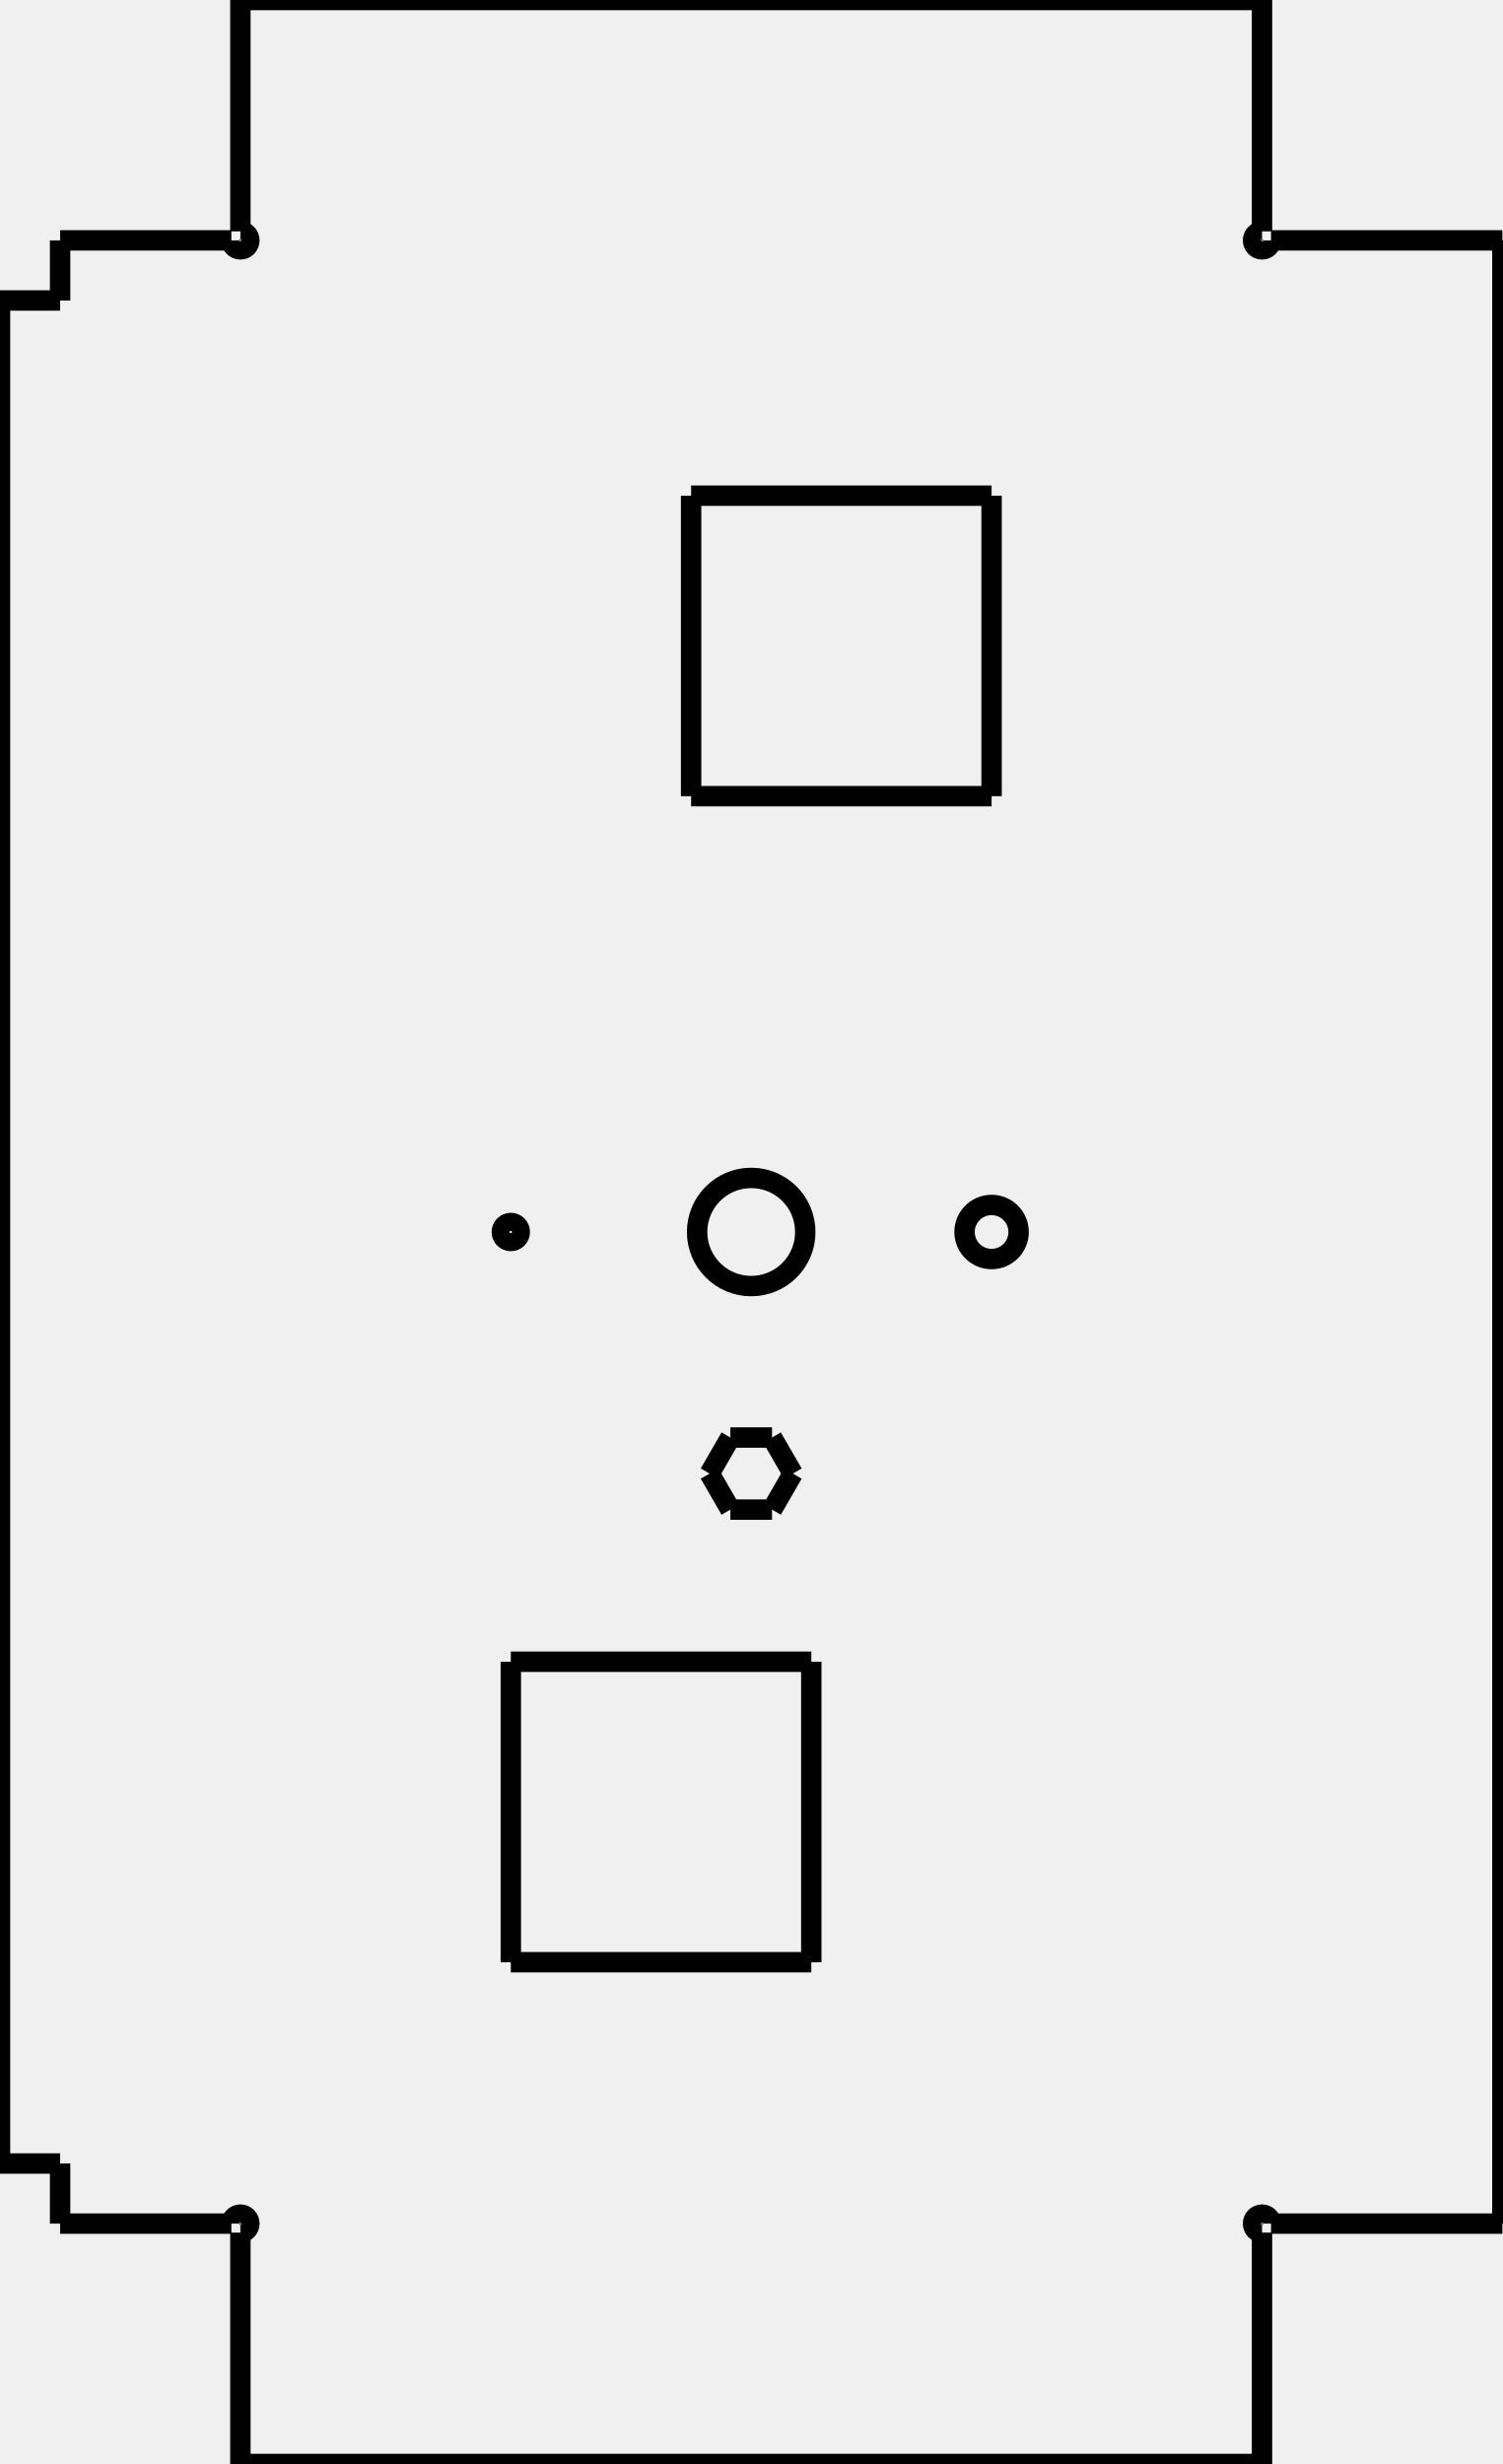
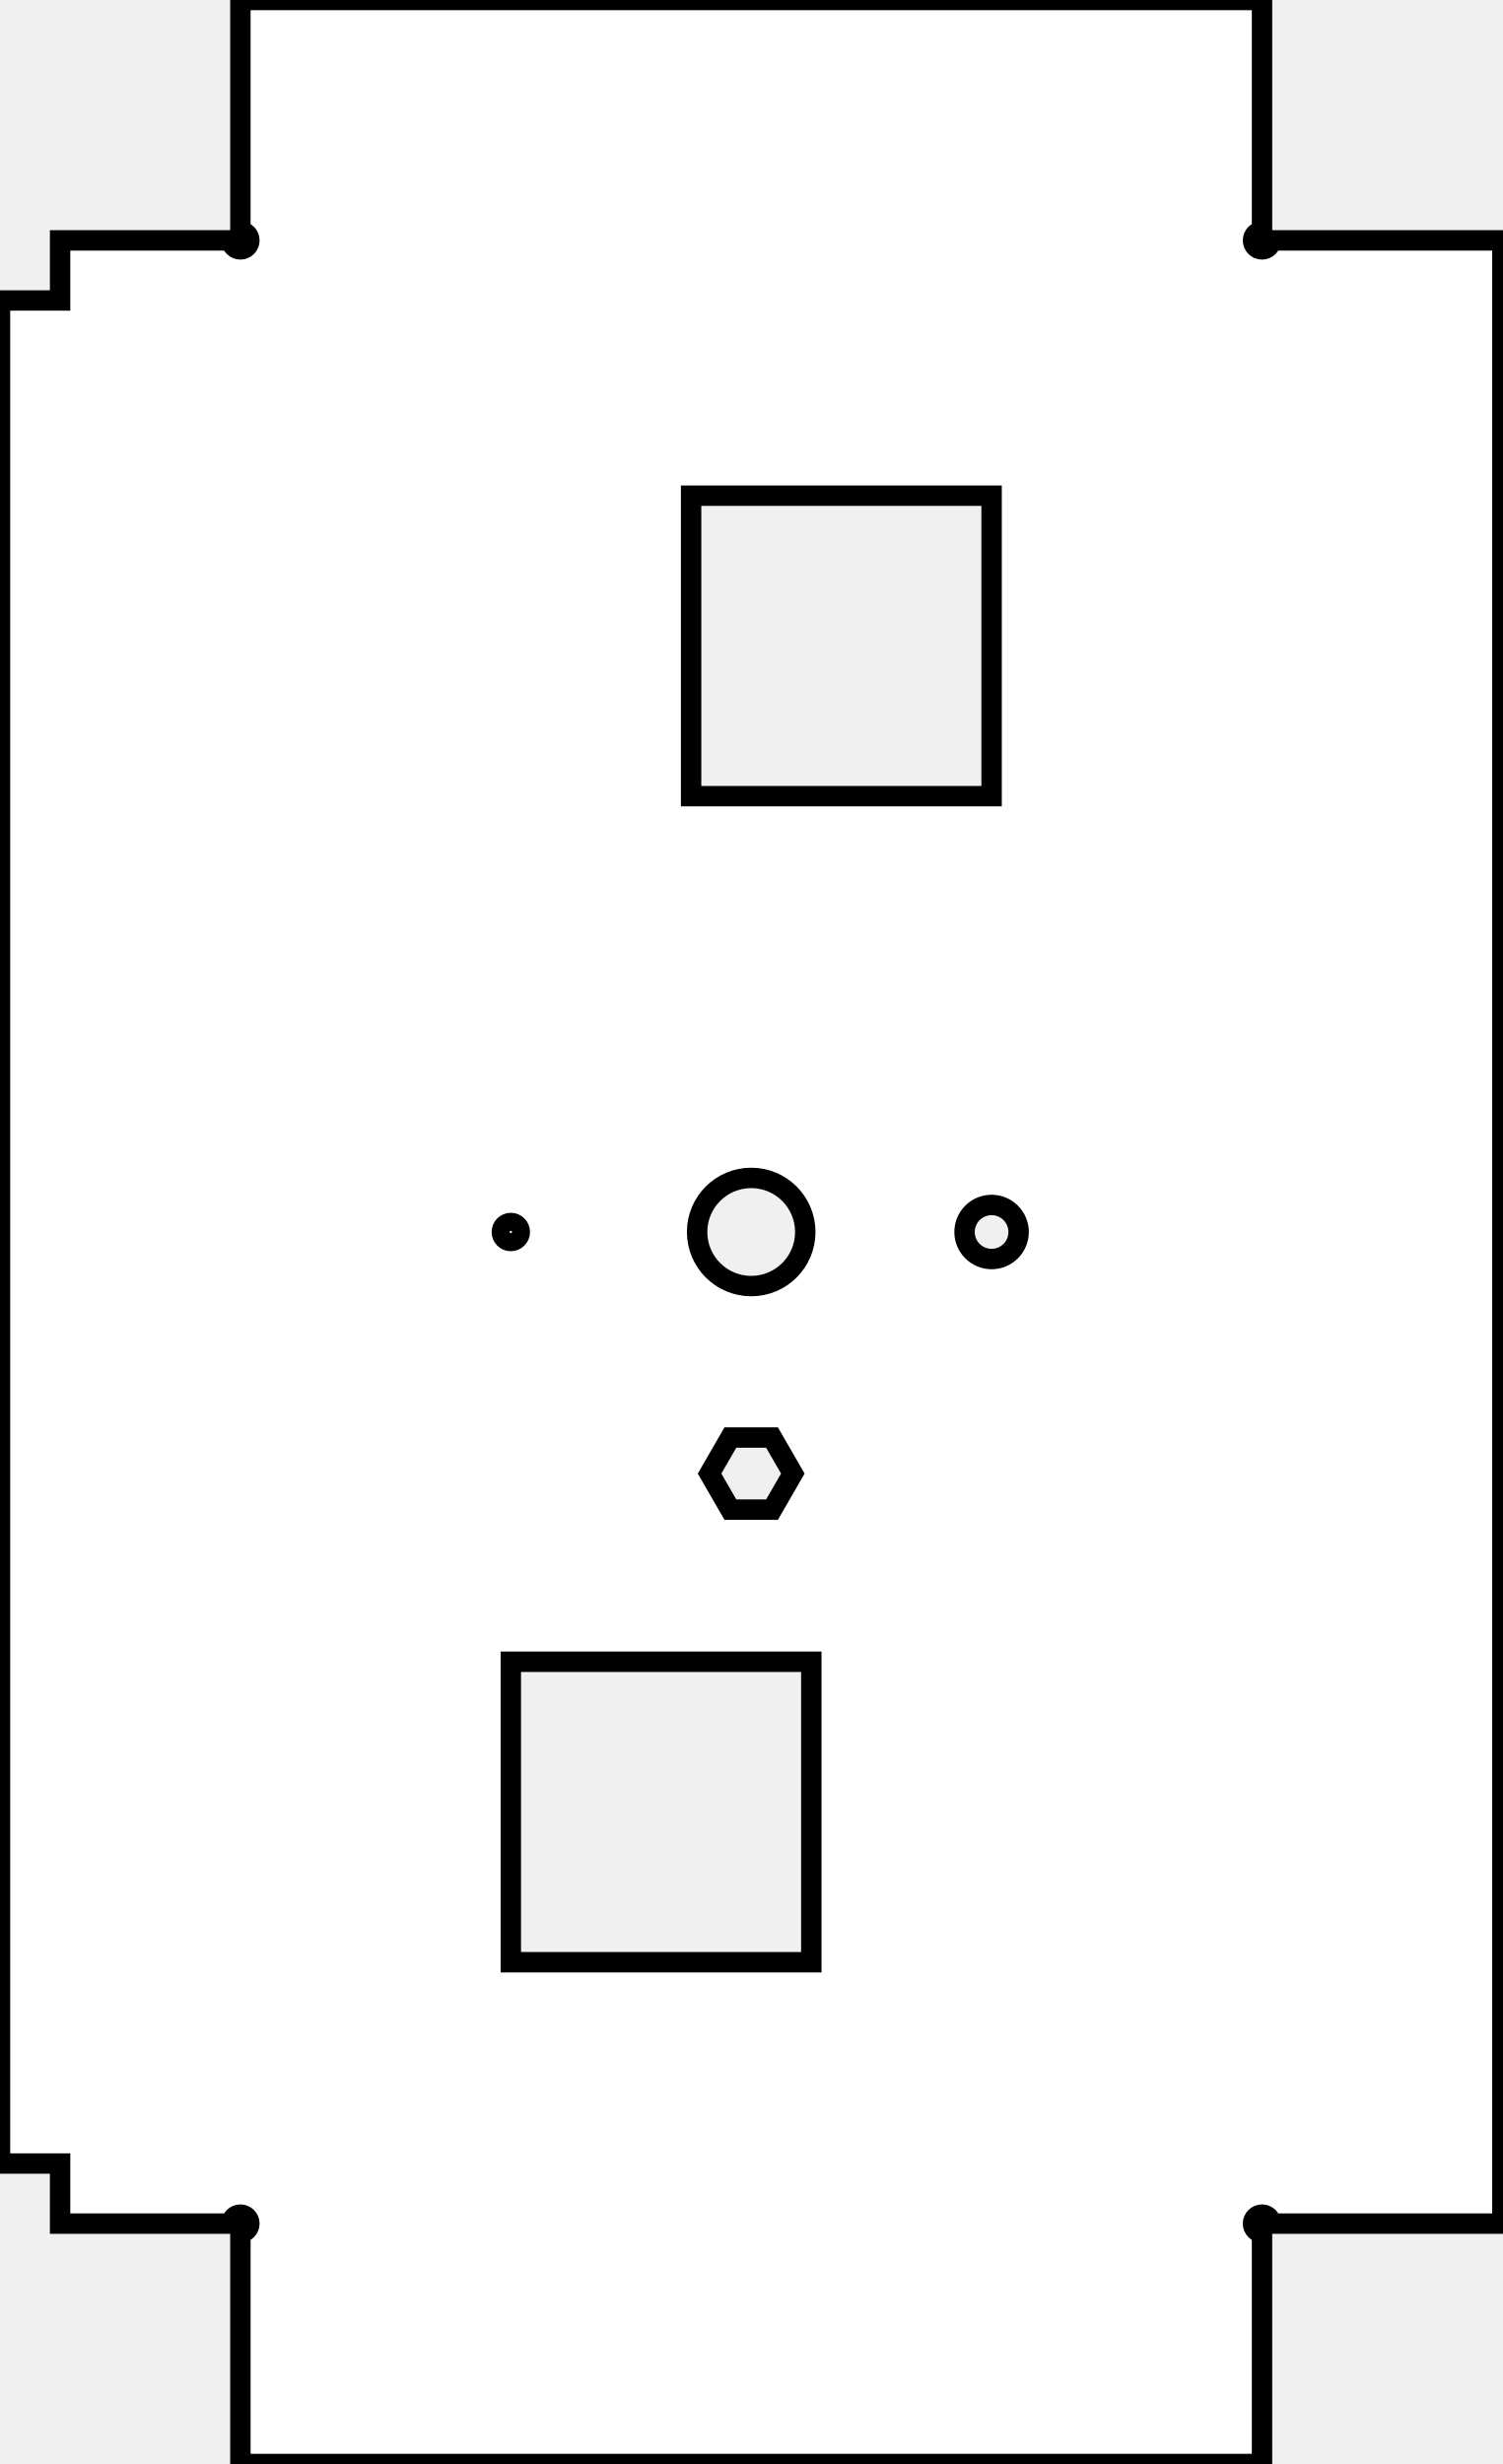
<svg xmlns="http://www.w3.org/2000/svg" viewBox="0 -410 250 410">
  <g stroke="#000000" stroke-width="1%" fill="none">
    <symbol id="point" viewport="-2 -2 2 2">
      <path d="M-2 0 H2 M0 -2 V2 M-1.5 -1.5 L1.5 1.5 M-1.5 1.5 L1.5 -1.5" />
    </symbol>
    <g id="">
-       <path fill="none" stroke="black" d="M210 0 L40 0" />
-       <path fill="none" stroke="black" d="M40 0 L40 -38.5" />
-       <path fill="none" stroke="black" d="M40 -38.5 A1.5 1.5 0 1 0 38.5 -40" />
-       <path fill="none" stroke="black" d="M38.5 -40 L10 -40" />
-       <path fill="none" stroke="black" d="M10 -40 L10 -50" />
-       <path fill="none" stroke="black" d="M10 -50 L0 -50" />
-       <path fill="none" stroke="black" d="M0 -50 L0 -360" />
-       <path fill="none" stroke="black" d="M0 -360 L10 -360" />
-       <path fill="none" stroke="black" d="M10 -360 L10 -370" />
-       <path fill="none" stroke="black" d="M10 -370 L38.5 -370" />
-       <path fill="none" stroke="black" d="M38.5 -370 A1.5 1.5 0 1 0 40 -371.5" />
-       <path fill="none" stroke="black" d="M40 -371.5 L40 -410" />
-       <path fill="none" stroke="black" d="M40 -410 L210 -410" />
-       <path fill="none" stroke="black" d="M210 -410 L210 -371.5" />
-       <path fill="none" stroke="black" d="M210 -371.5 A1.5 1.5 0 1 0 211.5 -370" />
-       <path fill="none" stroke="black" d="M211.5 -370 L250 -370" />
-       <path fill="none" stroke="black" d="M250 -370 L250 -40" />
-       <path fill="none" stroke="black" d="M250 -40 L211.5 -40" />
-       <path fill="none" stroke="black" d="M211.5 -40 A1.5 1.5 0 1 0 210 -38.5" />
-       <path fill="none" stroke="black" d="M210 -38.5 L210 0" />
-       <path fill="none" stroke="black" d="M135 -133.493 L85 -133.493" />
-       <path fill="none" stroke="black" d="M85 -133.493 L85 -83.493" />
-       <path fill="none" stroke="black" d="M85 -83.493 L135 -83.493" />
-       <path fill="none" stroke="black" d="M135 -83.493 L135 -133.493" />
-       <path fill="none" stroke="black" d="M115 -277.519 L165 -277.519" />
-       <path fill="none" stroke="black" d="M165 -277.519 L165 -327.519" />
-       <path fill="none" stroke="black" d="M165 -327.519 L115 -327.519" />
-       <path fill="none" stroke="black" d="M115 -327.519 L115 -277.519" />
-       <circle fill="none" stroke="black" cx="125" cy="-205" r="9" />
-       <path fill="none" stroke="black" d="M118.072 -164.803 L121.536 -158.803" />
-       <path fill="none" stroke="black" d="M121.536 -158.803 L128.464 -158.803" />
-       <path fill="none" stroke="black" d="M128.464 -158.803 L131.928 -164.803" />
-       <path fill="none" stroke="black" d="M131.928 -164.803 L128.464 -170.803" />
-       <path fill="none" stroke="black" d="M128.464 -170.803 L121.536 -170.803" />
-       <path fill="none" stroke="black" d="M121.536 -170.803 L118.072 -164.803" />
-       <circle fill="none" stroke="black" cx="165" cy="-205" r="4.5" />
-       <circle fill="none" stroke="black" cx="85" cy="-205" r="1.5" />
+       <path fill="white" stroke="black" d="M210 0 L40 0 L40 -38.5 A1.5 1.5 0 1 0 38.5 -40 L10 -40 L10 -50 L0 -50 L0 -360 L10 -360 L10 -370 L38.5 -370 A1.5 1.5 0 1 0 40 -371.5 L40 -410 L210 -410 L210 -371.5 A1.5 1.5 0 1 0 211.5 -370 L250 -370 L250 -40 L211.5 -40 A1.5 1.5 0 1 0 210 -38.5 L210 0 Z M135 -133.493 L85 -133.493 L85 -83.493 L135 -83.493 L135 -133.493 Z M115 -277.519 L165 -277.519 L165 -327.519 L115 -327.519 L115 -277.519 Z M134 -205 A9 9 0 1 0 116 -205 A9 9 0 1 0 134 -205 Z M118.072 -164.803 L121.536 -158.803 L128.464 -158.803 L131.928 -164.803 L128.464 -170.803 L121.536 -170.803 L118.072 -164.803 Z M169.5 -205 A4.5 4.5 0 1 0 160.5 -205 A4.5 4.5 0 1 0 169.5 -205 Z M86.5 -205 A1.5 1.5 0 1 0 83.5 -205 A1.5 1.5 0 1 0 86.5 -205 Z" />
    </g>
  </g>
</svg>
